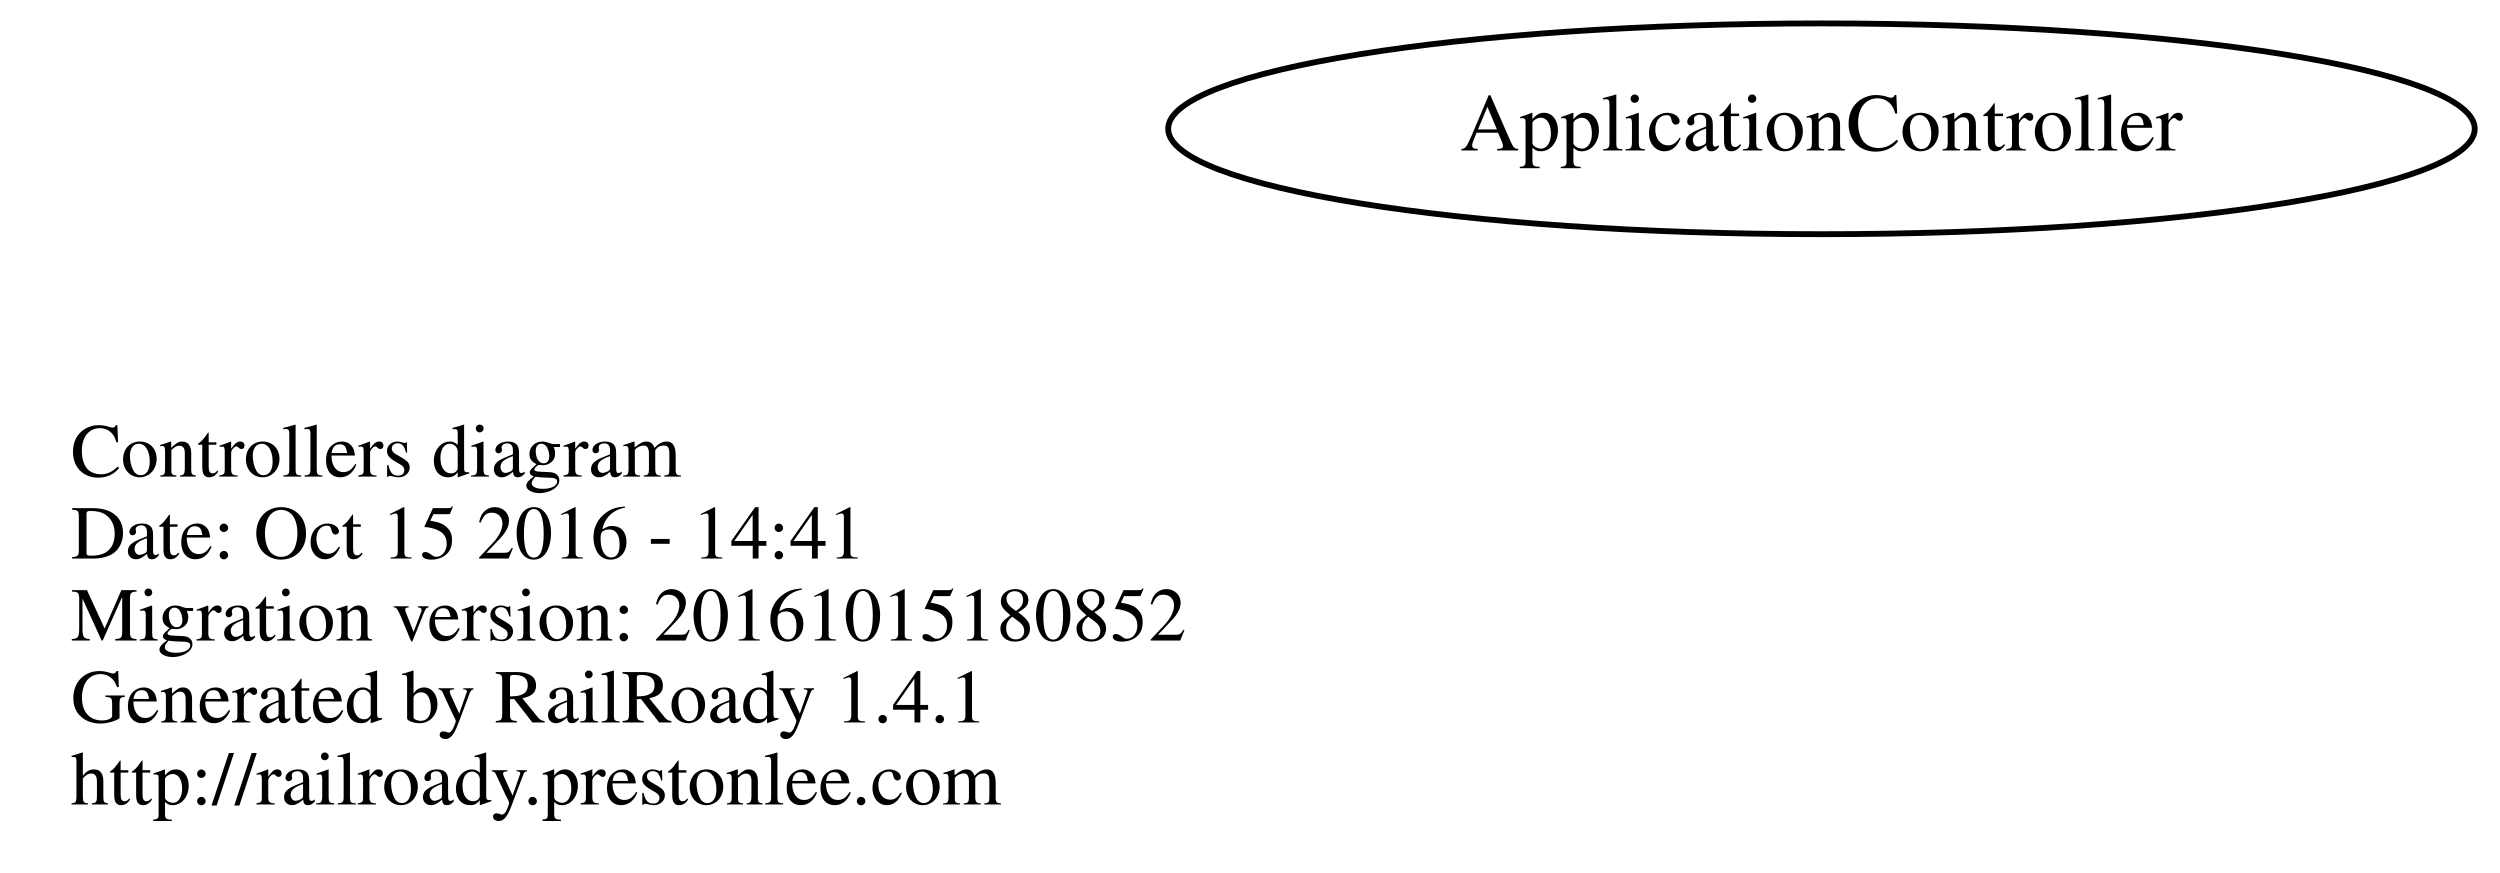
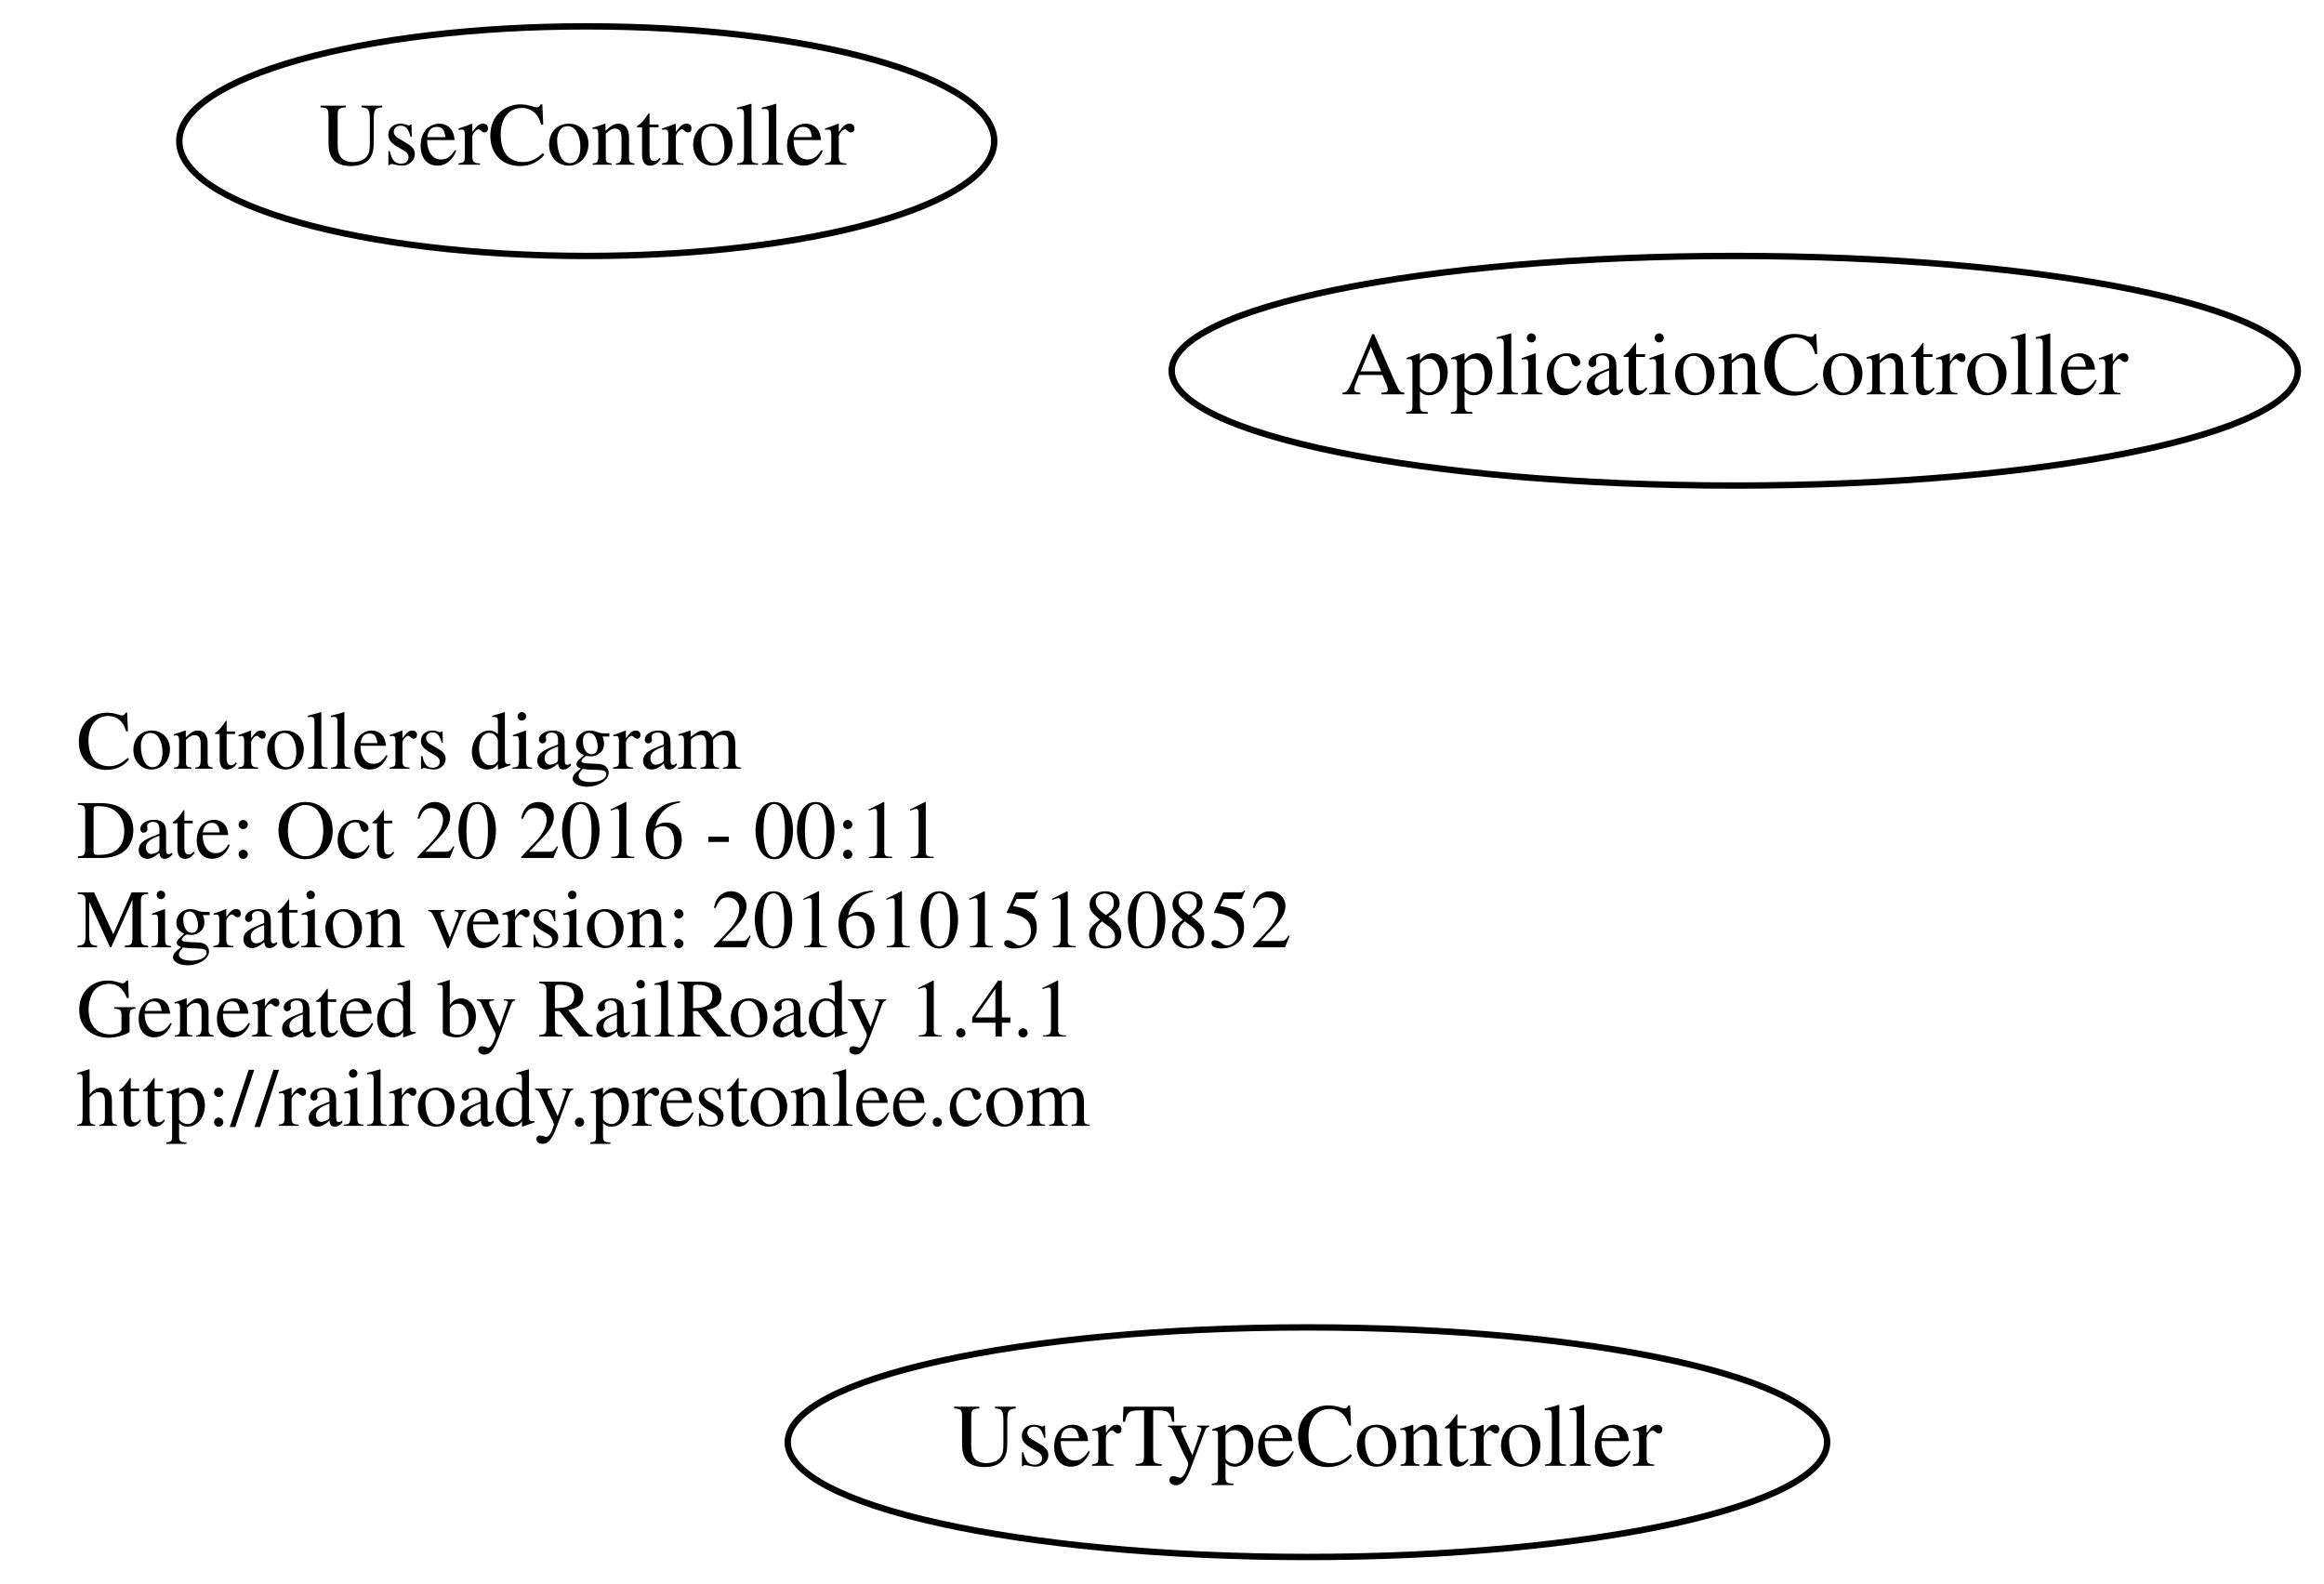
- <svg xmlns="http://www.w3.org/2000/svg" width="427pt" height="149pt" viewBox="0.00 0.00 426.79 149.00">
-   <g id="graph0" class="graph" transform="scale(1 1) rotate(0) translate(139 100)">
-     <polygon fill="none" stroke="none" points="-139,49 -139,-100 287.79,-100 287.79,49 -139,49" />
+ <svg xmlns="http://www.w3.org/2000/svg" width="364pt" height="248pt" viewBox="0.00 0.00 364.39 248.00">
+   <g id="graph0" class="graph" transform="scale(1 1) rotate(0) translate(124 136)">
+     <polygon fill="none" stroke="none" points="-124,112 -124,-136 240.392,-136 240.392,112 -124,112" />
    <g id="node1" class="node">
-       <text text-anchor="start" x="-127" y="-18.6" font-family="Times,serif" font-size="13.00">Controllers diagram</text>
-       <text text-anchor="start" x="-127" y="-4.6" font-family="Times,serif" font-size="13.00">Date: Oct 15 2016 - 14:41</text>
-       <text text-anchor="start" x="-127" y="9.4" font-family="Times,serif" font-size="13.00">Migration version: 20161015180852</text>
-       <text text-anchor="start" x="-127" y="23.4" font-family="Times,serif" font-size="13.00">Generated by RailRoady 1.4.1</text>
-       <text text-anchor="start" x="-127" y="37.4" font-family="Times,serif" font-size="13.00">http://railroady.prestonlee.com</text>
+       <text text-anchor="start" x="-112" y="-15.6" font-family="Times,serif" font-size="13.00">Controllers diagram</text>
+       <text text-anchor="start" x="-112" y="-1.6" font-family="Times,serif" font-size="13.00">Date: Oct 20 2016 - 00:11</text>
+       <text text-anchor="start" x="-112" y="12.4" font-family="Times,serif" font-size="13.00">Migration version: 20161015180852</text>
+       <text text-anchor="start" x="-112" y="26.4" font-family="Times,serif" font-size="13.00">Generated by RailRoady 1.4.1</text>
+       <text text-anchor="start" x="-112" y="40.4" font-family="Times,serif" font-size="13.00">http://railroady.prestonlee.com</text>
    </g>
    <g id="node2" class="node">
-       <ellipse fill="none" stroke="black" cx="172" cy="-78" rx="111.581" ry="18" />
-       <text text-anchor="middle" x="172" y="-74.3" font-family="Times,serif" font-size="14.00">ApplicationController</text>
+       <ellipse fill="none" stroke="black" cx="81" cy="90" rx="81.486" ry="18" />
+       <text text-anchor="middle" x="81" y="93.7" font-family="Times,serif" font-size="14.00">UserTypeController</text>
+     </g>
+     <g id="node3" class="node">
+       <ellipse fill="none" stroke="black" cx="-32" cy="-114" rx="63.889" ry="18" />
+       <text text-anchor="middle" x="-32" y="-110.3" font-family="Times,serif" font-size="14.00">UserController</text>
+     </g>
+     <g id="node4" class="node">
+       <ellipse fill="none" stroke="black" cx="148" cy="-78" rx="88.284" ry="18" />
+       <text text-anchor="middle" x="148" y="-74.3" font-family="Times,serif" font-size="14.00">ApplicationController</text>
    </g>
  </g>
</svg>
